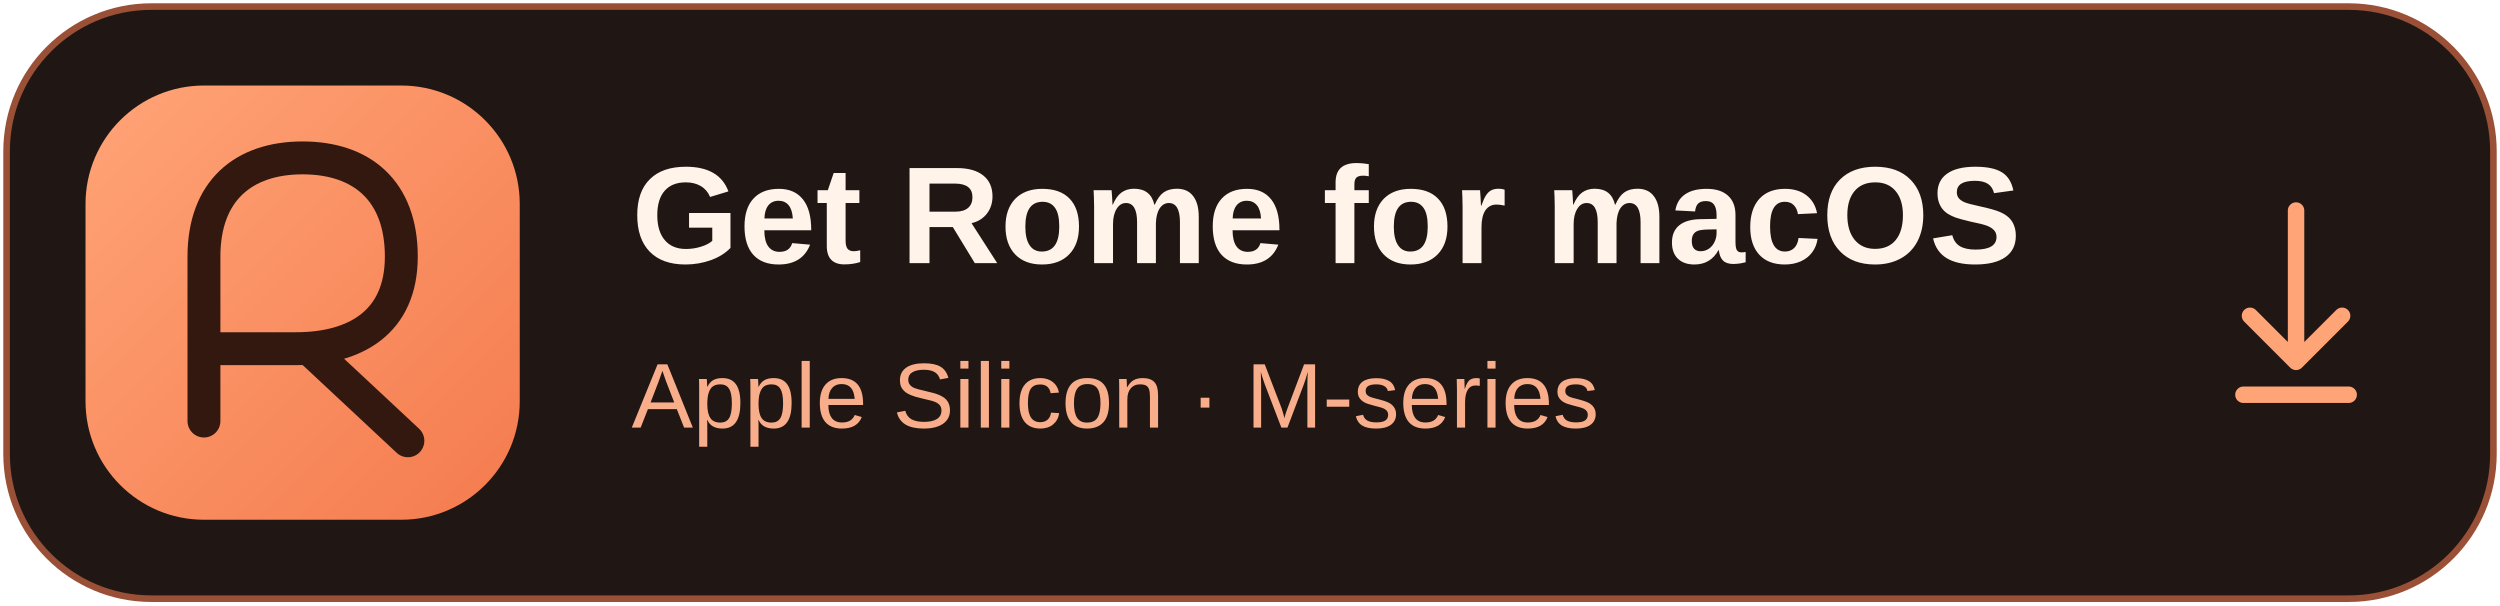
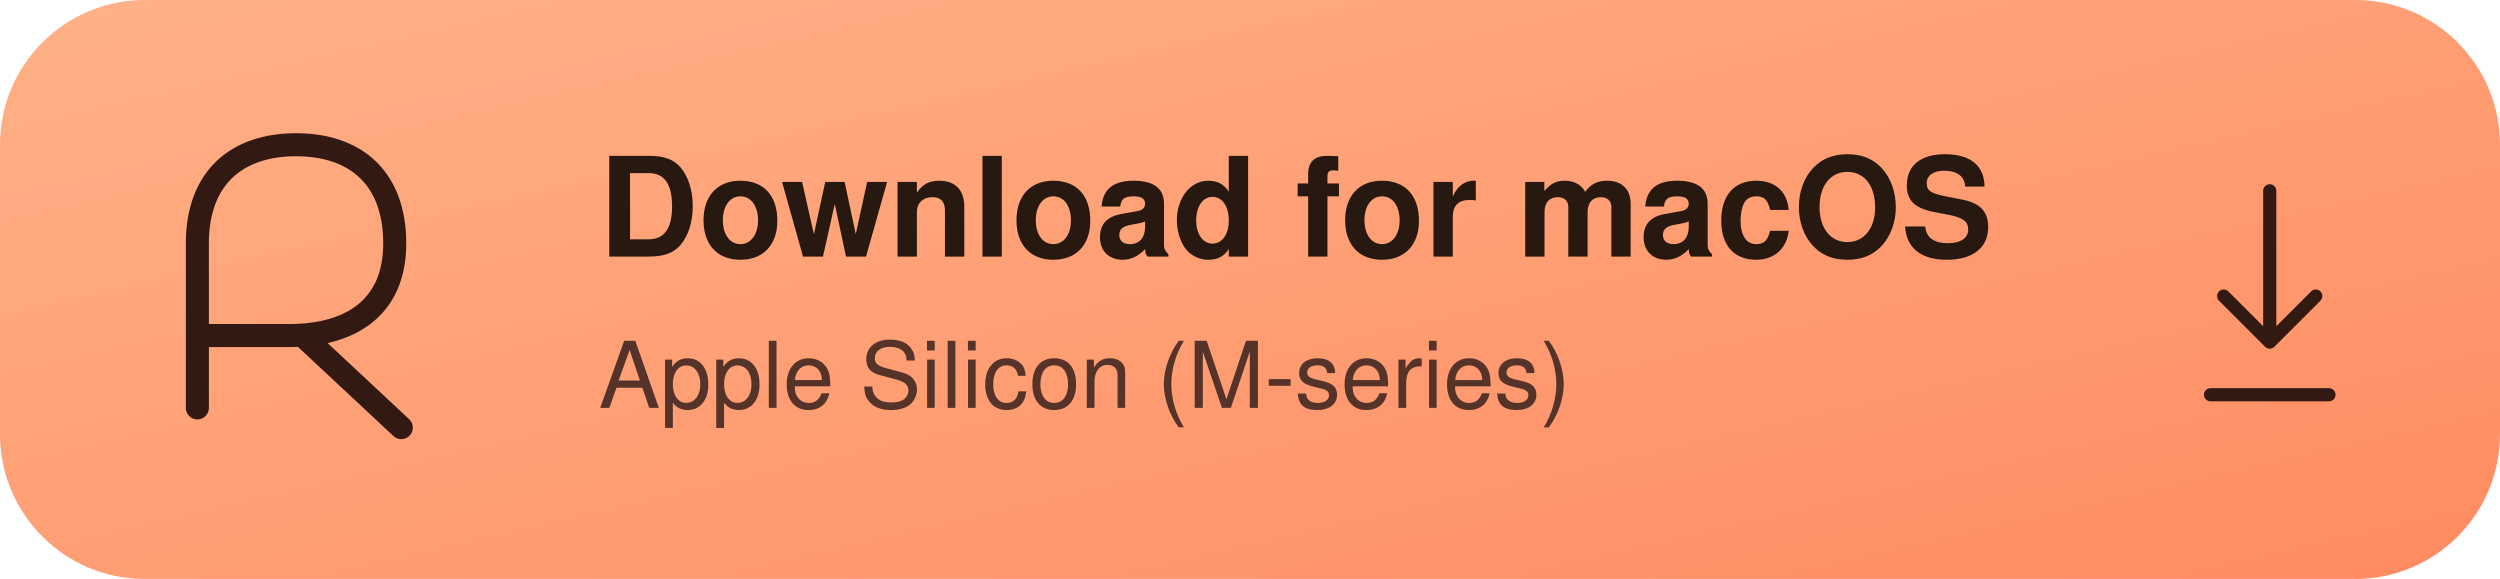
- <svg xmlns="http://www.w3.org/2000/svg" width="380" height="92" viewBox="0 0 380 92" role="img" aria-label="Get Rome for macOS: Apple Silicon · M-series">
+ <svg xmlns="http://www.w3.org/2000/svg" width="380" height="88" viewBox="0 0 380 88" role="img" aria-label="Download Rome for macOS — Apple Silicon">
  <defs>
    <linearGradient id="ember" x1="0" y1="0" x2="1" y2="1">
-       <stop stop-color="#ffa477" />
-       <stop offset="1" stop-color="#f47b4e" />
+       <stop stop-color="#ffb187" />
+       <stop offset="1" stop-color="#ff8b61" />
    </linearGradient>
  </defs>
-   <rect x="1" y="1" width="378" height="90" rx="22" fill="#201714" stroke="#9a5036" />
-   <rect x="13" y="13" width="66" height="66" rx="18" fill="url(#ember)" />
-   <g transform="translate(14 14)" fill="none" stroke="#32180f" stroke-width="5" stroke-linecap="round" stroke-linejoin="round">
+   <rect width="380" height="88" rx="22" fill="url(#ember)" />
+   <g transform="translate(13 12)" fill="none" stroke="#321a12" stroke-width="3.5" stroke-linecap="round" stroke-linejoin="round">
    <path d="M17 50V25C17 15 23 10 32 10C41 10 47 15 47 25C47 35 40 39 31 39H18M33 39L48 53" />
  </g>
-   <text x="96" y="40" fill="#fff3ea" font-family="Arial, Helvetica, sans-serif" font-size="21" font-weight="700">Get Rome for macOS</text>
-   <text x="96" y="65" fill="#f9ae8b" font-family="Arial, Helvetica, sans-serif" font-size="14">Apple Silicon · M-series</text>
-   <path d="M349 32v23m-7-7 7 7 7-7m-15 12h16" fill="none" stroke="#ffa477" stroke-width="2.5" stroke-linecap="round" stroke-linejoin="round" />
+   <text x="91" y="39" fill="#271910" font-family="Helvetica Neue, Helvetica, Arial, sans-serif" font-size="21" font-weight="600">Download for macOS</text>
+   <text x="91" y="62" fill="#553328" font-family="Helvetica Neue, Helvetica, Arial, sans-serif" font-size="14">Apple Silicon (M-series)</text>
+   <path d="M345 29v23m-7-7 7 7 7-7m-16 15h18" fill="none" stroke="#321a12" stroke-width="2" stroke-linecap="round" stroke-linejoin="round" />
</svg>
